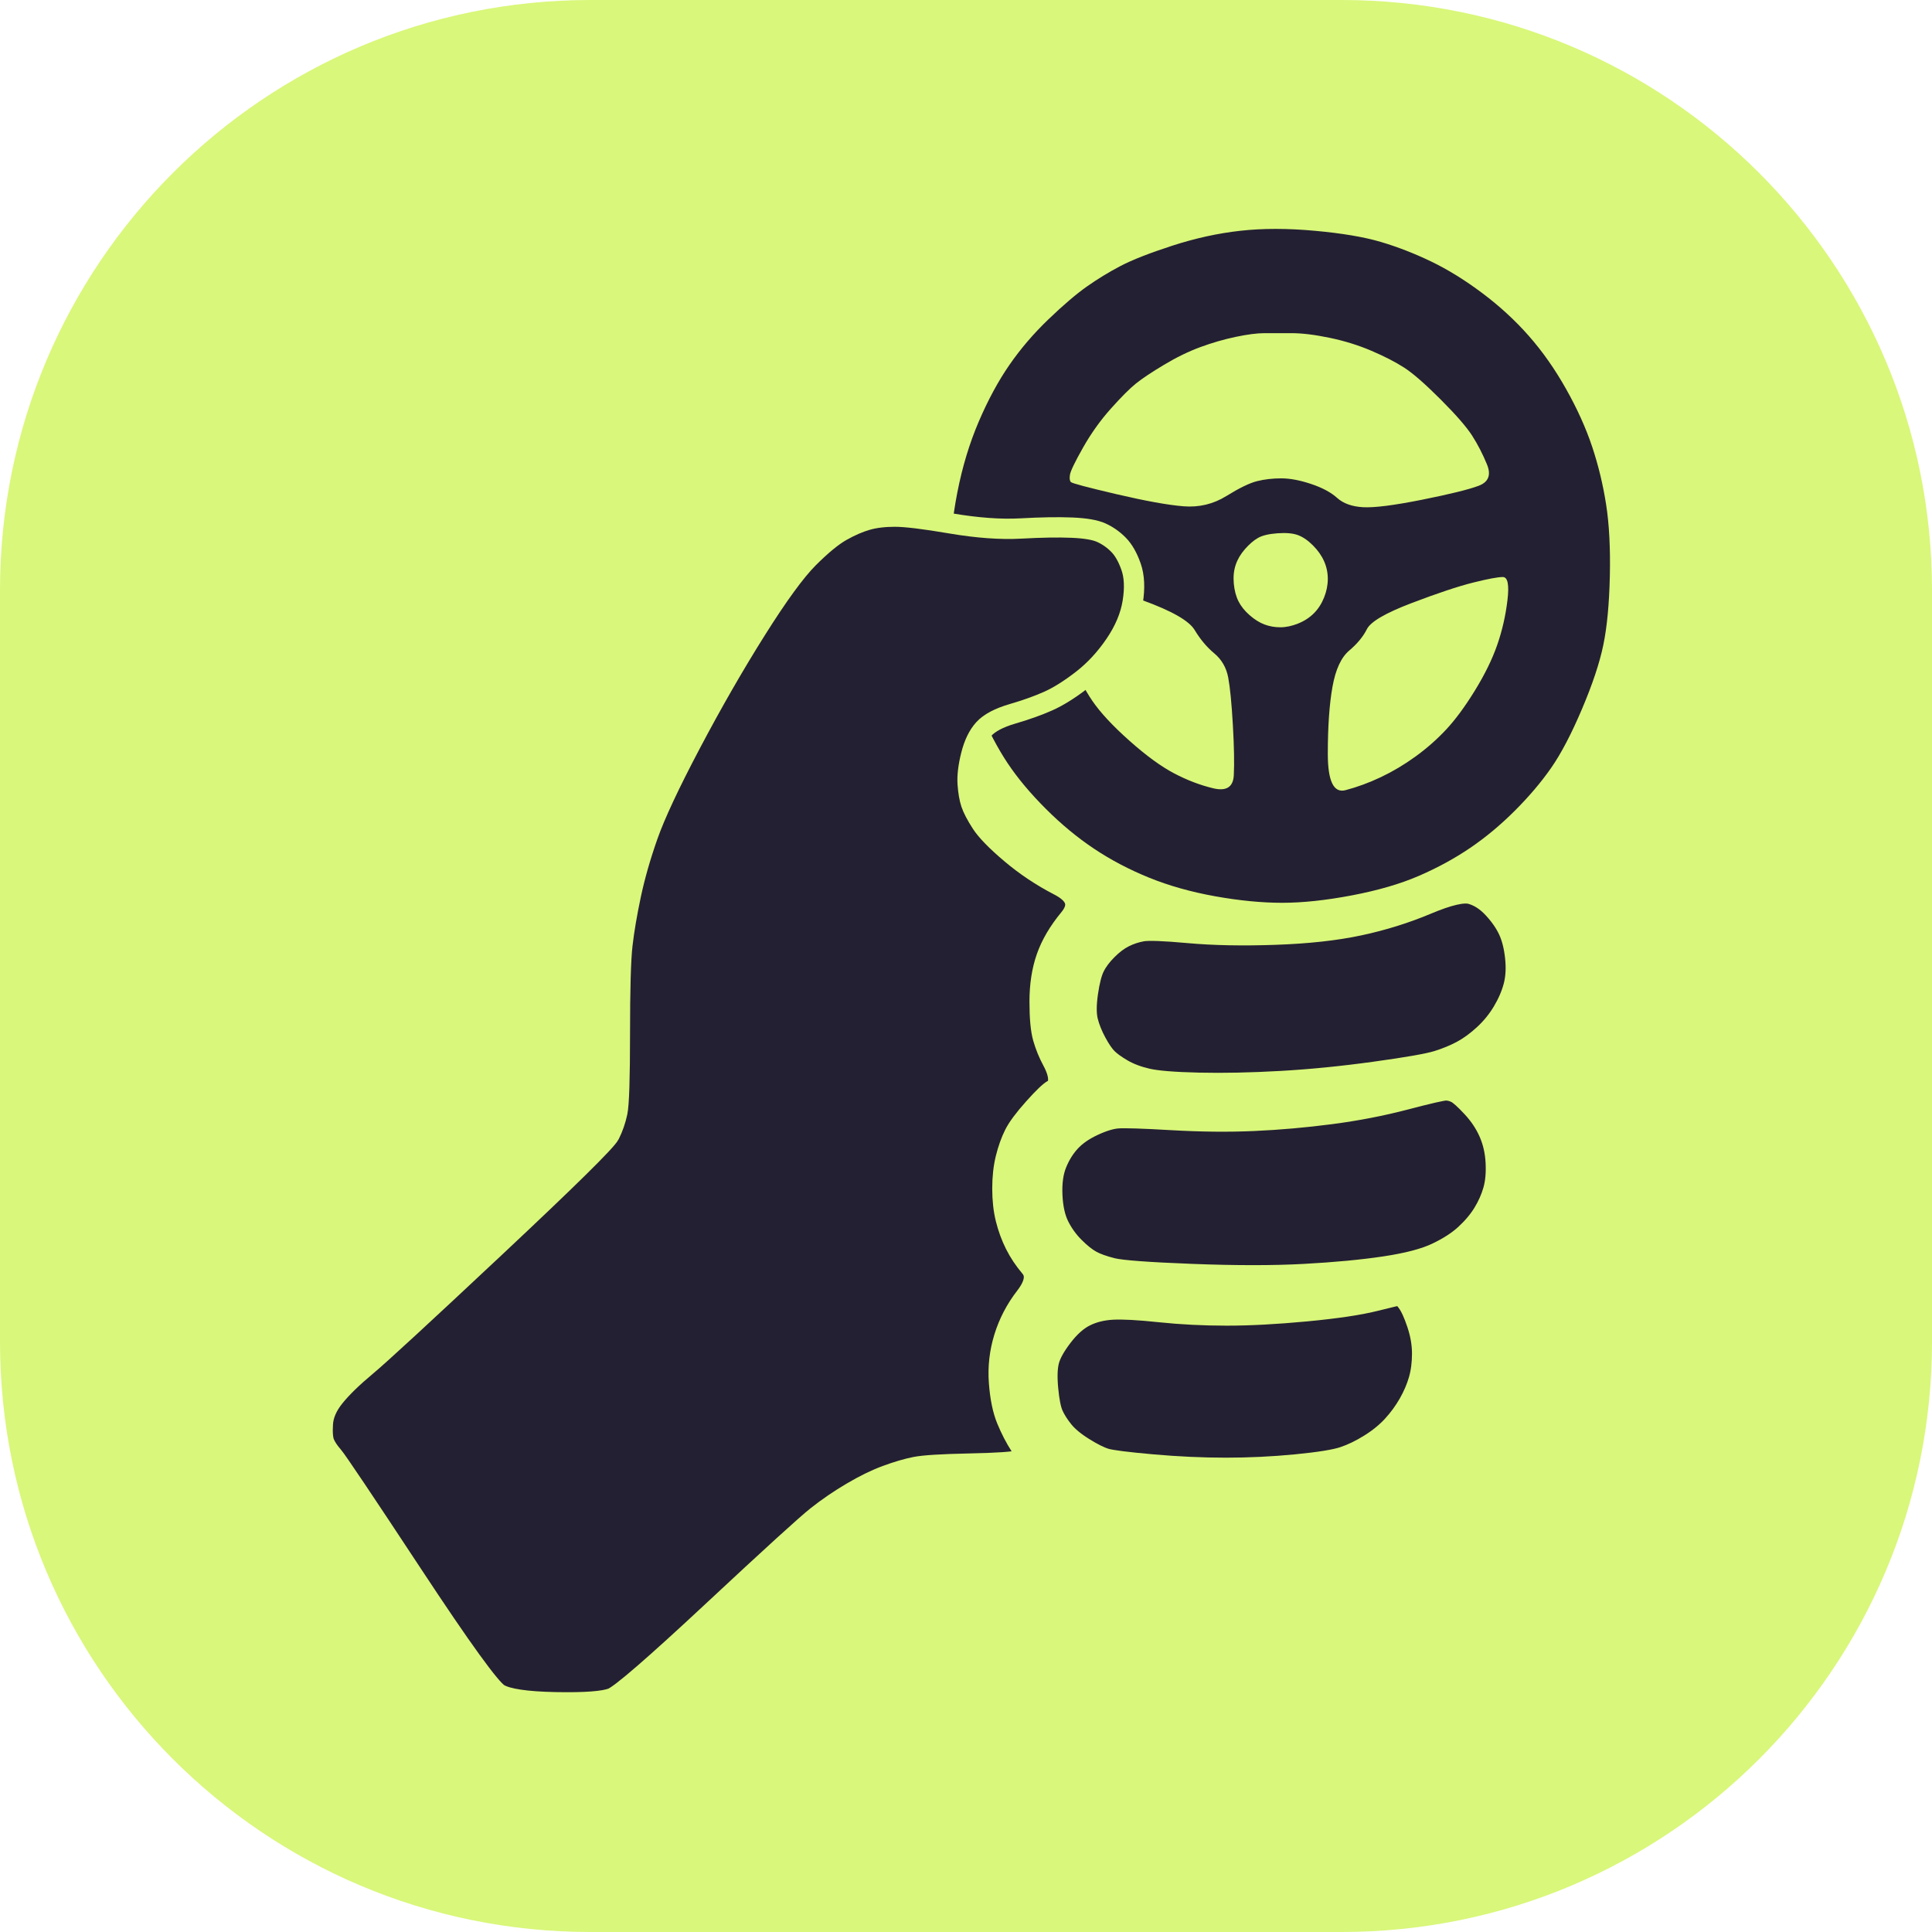
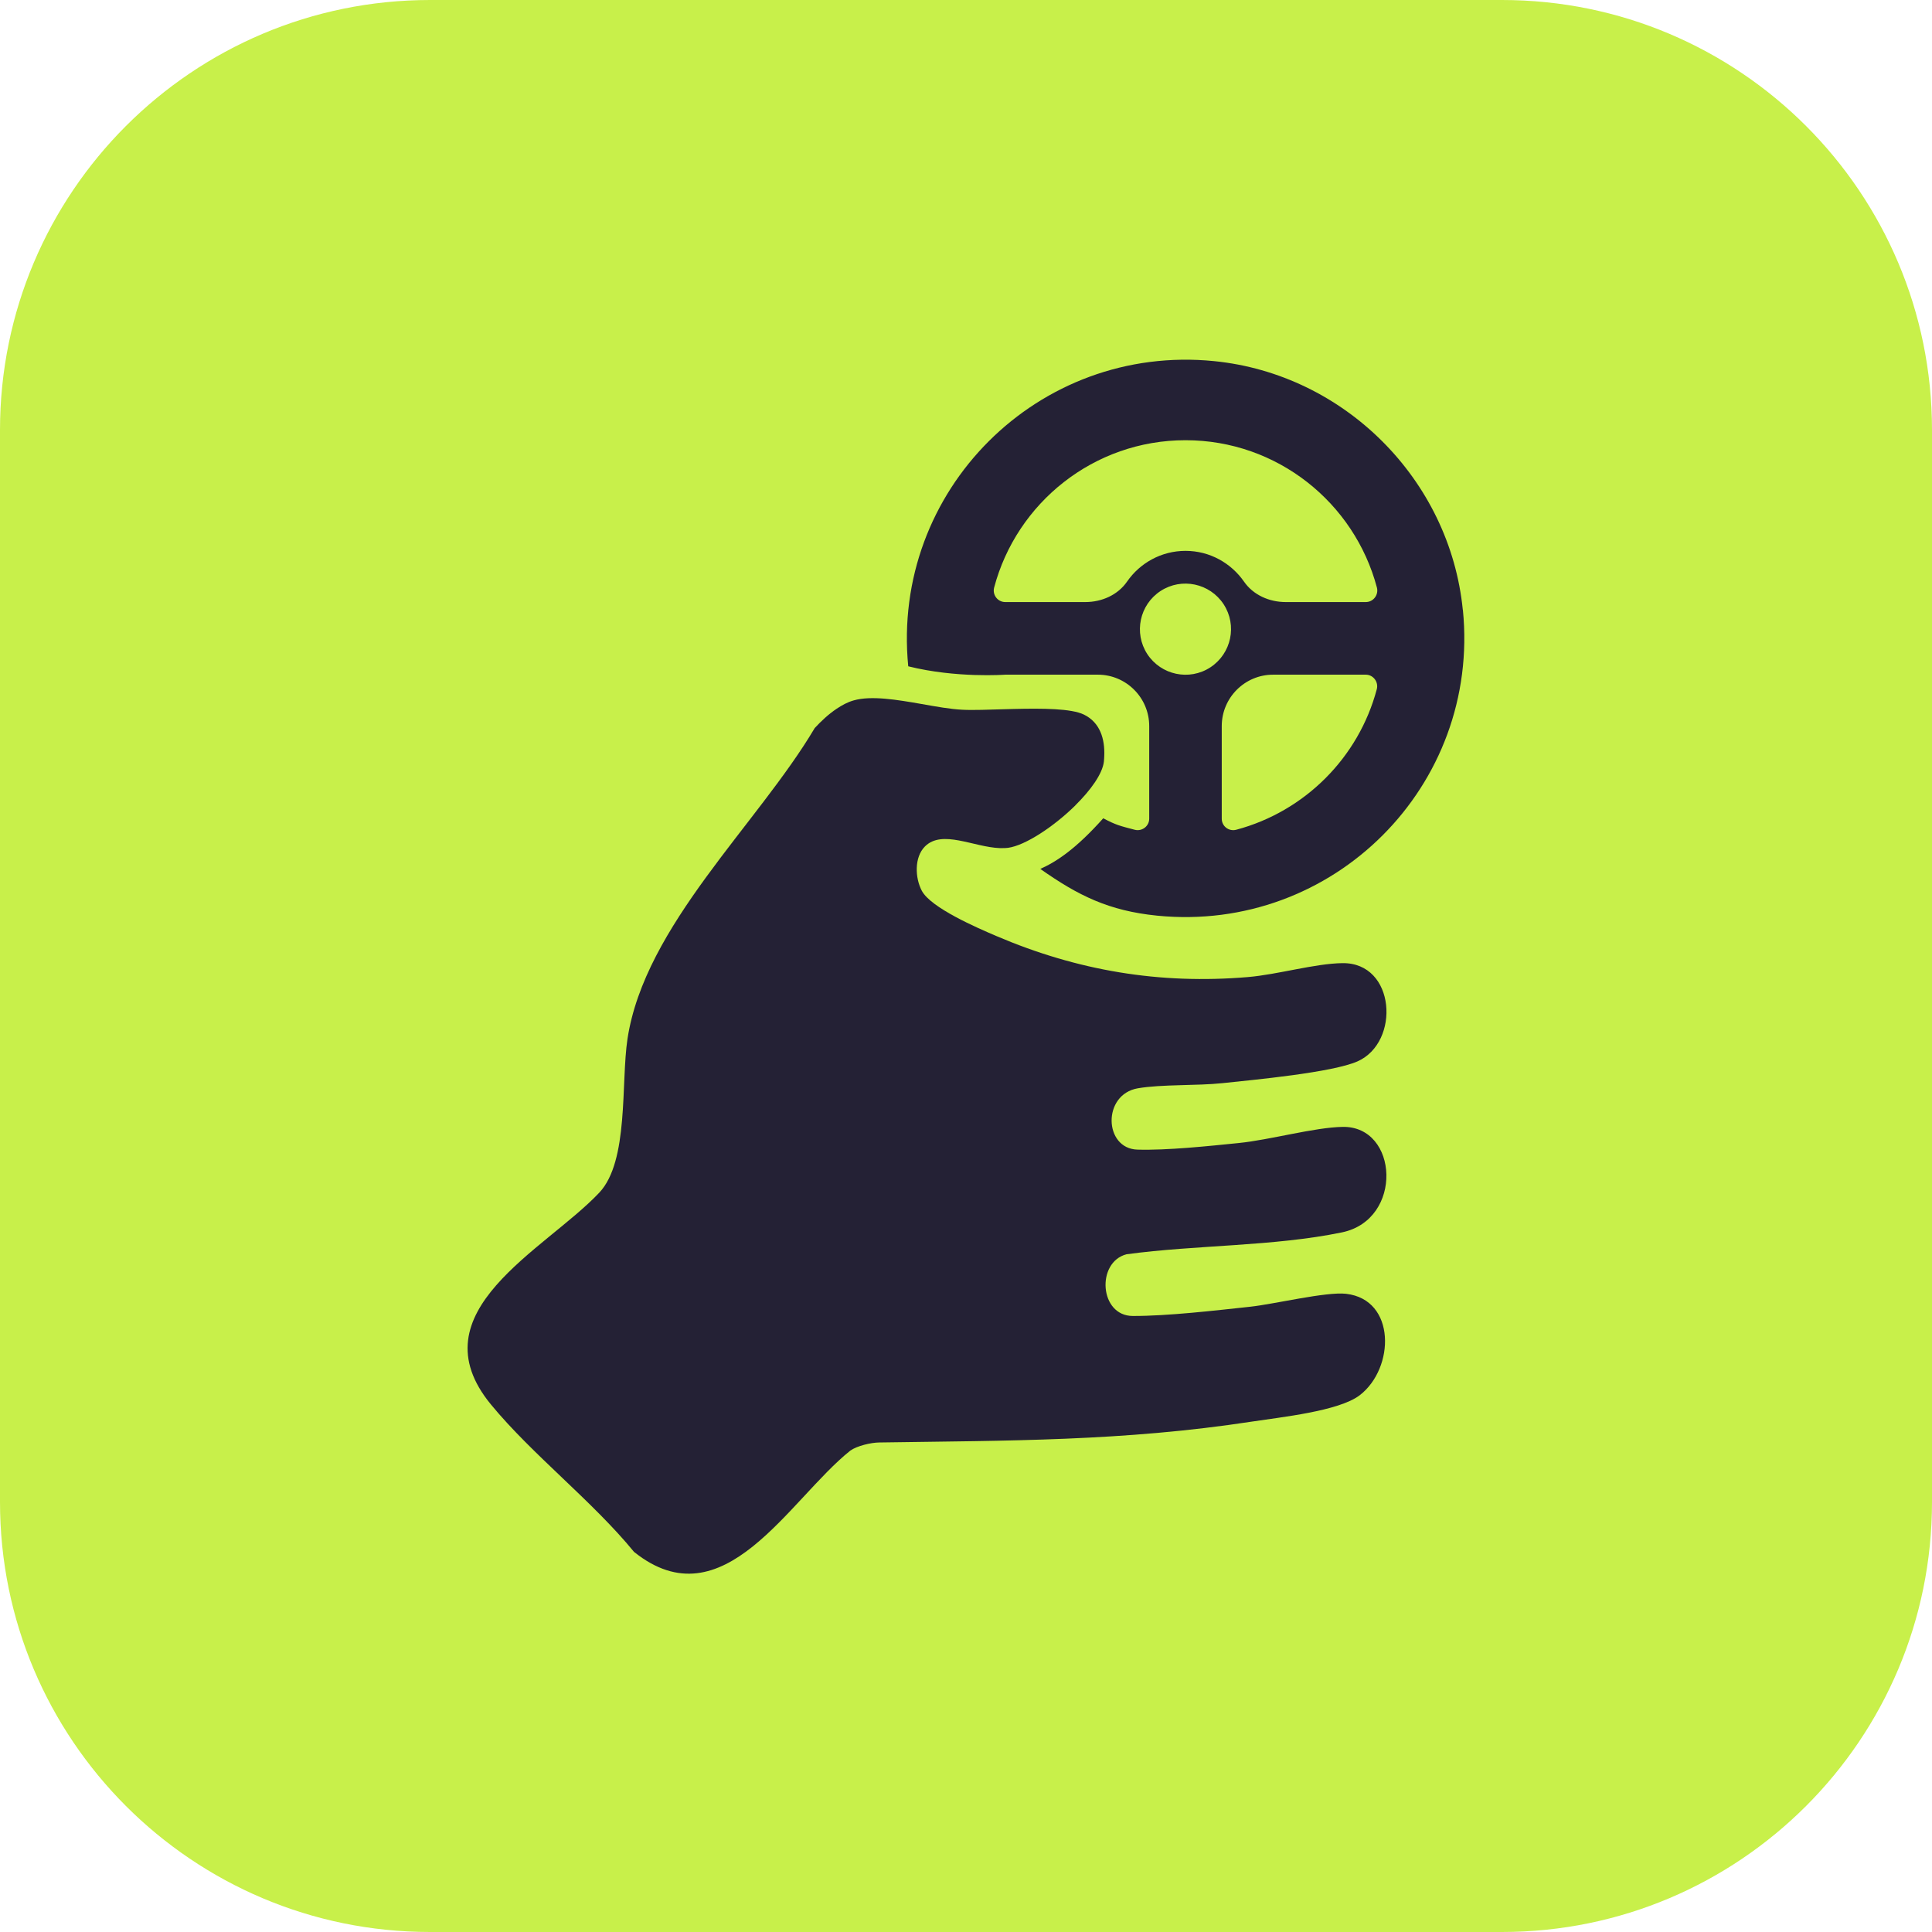
- <svg xmlns="http://www.w3.org/2000/svg" viewBox="0 0 144 144" width="144" height="144">
-   <rect width="144" height="144" rx="44" fill="#D9F77A" />
-   <g fill="#242033">
-     <path fill-rule="evenodd" clip-rule="evenodd" d="M92.446 17.201C94.111 17.015 95.961 17.015 97.996 17.201C100.031 17.386 101.673 17.663 102.921 18.033C104.17 18.403 105.419 18.889 106.668 19.49C107.916 20.091 109.188 20.877 110.483 21.849C111.778 22.82 112.935 23.884 113.952 25.04C114.97 26.196 115.895 27.514 116.727 28.994C117.56 30.474 118.207 31.908 118.67 33.295C119.132 34.683 119.479 36.117 119.71 37.597C119.941 39.077 120.034 40.857 119.988 42.939C119.941 45.02 119.78 46.731 119.502 48.072C119.225 49.414 118.693 51.009 117.906 52.859C117.12 54.709 116.357 56.166 115.617 57.23C114.877 58.294 113.975 59.357 112.911 60.421C111.848 61.485 110.738 62.41 109.581 63.196C108.425 63.982 107.153 64.676 105.766 65.277C104.378 65.879 102.713 66.364 100.771 66.734C98.828 67.104 97.094 67.289 95.568 67.289C94.041 67.289 92.376 67.127 90.573 66.804C88.769 66.48 87.127 66.017 85.647 65.416C84.167 64.815 82.803 64.098 81.554 63.266C80.305 62.433 79.103 61.439 77.946 60.282C76.79 59.126 75.842 57.993 75.102 56.883C74.362 55.773 73.645 54.409 72.951 52.79C72.258 51.171 71.726 49.437 71.356 47.587C70.986 45.737 70.801 43.933 70.801 42.175C70.801 40.418 70.986 38.591 71.356 36.695C71.726 34.799 72.258 33.041 72.951 31.422C73.645 29.804 74.408 28.393 75.241 27.191C76.073 25.988 77.044 24.855 78.154 23.791C79.264 22.727 80.213 21.918 80.999 21.363C81.785 20.808 82.618 20.299 83.496 19.837C84.375 19.374 85.67 18.866 87.381 18.311C89.093 17.756 90.781 17.386 92.446 17.201ZM96.261 24.832C95.475 24.832 94.805 24.832 94.249 24.832C93.695 24.832 92.978 24.924 92.099 25.109C91.22 25.294 90.341 25.549 89.463 25.872C88.584 26.196 87.682 26.636 86.757 27.191C85.832 27.745 85.138 28.208 84.676 28.578C84.213 28.948 83.589 29.572 82.803 30.451C82.016 31.33 81.323 32.301 80.721 33.365C80.12 34.429 79.796 35.099 79.75 35.377C79.704 35.654 79.727 35.839 79.82 35.932C79.912 36.024 81.045 36.325 83.219 36.834C85.393 37.342 87.058 37.643 88.214 37.736C89.37 37.828 90.434 37.574 91.405 36.972C92.376 36.371 93.139 36.001 93.695 35.862C94.249 35.724 94.851 35.654 95.498 35.654C96.146 35.654 96.886 35.793 97.718 36.071C98.551 36.348 99.198 36.695 99.661 37.111C100.123 37.527 100.771 37.759 101.603 37.805C102.436 37.851 103.893 37.666 105.974 37.25C108.055 36.834 109.466 36.487 110.206 36.209C110.946 35.932 111.154 35.4 110.83 34.614C110.506 33.827 110.136 33.111 109.72 32.463C109.304 31.816 108.518 30.914 107.361 29.757C106.205 28.601 105.303 27.815 104.656 27.399C104.008 26.982 103.199 26.566 102.228 26.15C101.256 25.734 100.216 25.41 99.106 25.179C97.996 24.947 97.048 24.832 96.261 24.832ZM112.01 43.008C111.64 43.008 110.9 43.147 109.79 43.424C108.68 43.702 107.153 44.211 105.211 44.95C103.268 45.691 102.158 46.338 101.881 46.893C101.603 47.448 101.164 47.98 100.563 48.489C99.961 48.997 99.545 49.899 99.314 51.194C99.083 52.489 98.967 54.154 98.967 56.189C98.967 58.224 99.406 59.126 100.285 58.895C101.164 58.664 102.043 58.34 102.921 57.924C103.8 57.507 104.656 56.999 105.488 56.397C106.321 55.796 107.084 55.126 107.778 54.386C108.471 53.645 109.188 52.674 109.928 51.472C110.668 50.269 111.223 49.136 111.593 48.072C111.963 47.009 112.218 45.899 112.356 44.742C112.495 43.586 112.38 43.008 112.01 43.008ZM97.926 45.714C98.25 45.39 98.504 44.997 98.689 44.534C98.874 44.072 98.967 43.609 98.967 43.147C98.967 42.684 98.874 42.245 98.689 41.829C98.504 41.412 98.227 41.019 97.857 40.649C97.487 40.279 97.117 40.025 96.747 39.886C96.377 39.747 95.868 39.701 95.221 39.747C94.573 39.794 94.088 39.909 93.764 40.094C93.44 40.279 93.116 40.557 92.793 40.927C92.469 41.297 92.238 41.69 92.099 42.106C91.96 42.522 91.914 42.985 91.96 43.494C92.006 44.002 92.122 44.442 92.307 44.812C92.492 45.182 92.769 45.529 93.139 45.852C93.51 46.176 93.879 46.407 94.249 46.546C94.62 46.685 95.013 46.754 95.429 46.754C95.845 46.754 96.284 46.662 96.747 46.477C97.21 46.292 97.603 46.037 97.926 45.714ZM91.891 54.039C91.798 52.42 91.683 51.24 91.544 50.501C91.405 49.761 91.058 49.159 90.503 48.697C89.948 48.234 89.463 47.656 89.046 46.962C88.63 46.269 87.335 45.529 85.161 44.742C82.988 43.956 81.484 43.447 80.652 43.216C79.82 42.985 79.241 42.869 78.918 42.869C78.594 42.869 78.432 43.17 78.432 43.771C78.432 44.372 78.501 45.02 78.64 45.714C78.779 46.407 79.126 47.448 79.681 48.836C80.236 50.223 80.814 51.356 81.415 52.235C82.016 53.114 82.941 54.108 84.19 55.218C85.439 56.328 86.549 57.137 87.52 57.646C88.491 58.155 89.463 58.525 90.434 58.756C91.405 58.987 91.914 58.664 91.96 57.785C92.006 56.906 91.983 55.657 91.891 54.039Z" />
-   </g>
-   <g fill="#242033" stroke="#D9F77A" stroke-width="1.514" stroke-linejoin="round">
-     <path fill-rule="evenodd" clip-rule="evenodd" d="M64.62 38.76C65.209 38.591 65.902 38.507 66.701 38.507C67.5 38.507 68.888 38.675 70.864 39.012C72.841 39.348 74.586 39.474 76.099 39.39C77.613 39.306 78.875 39.285 79.884 39.327C80.893 39.369 81.629 39.495 82.092 39.706C82.554 39.916 82.975 40.21 83.353 40.589C83.731 40.967 84.047 41.514 84.299 42.229C84.552 42.944 84.594 43.827 84.425 44.878C84.257 45.929 83.816 46.98 83.101 48.032C82.386 49.083 81.566 49.966 80.641 50.681C79.716 51.395 78.875 51.921 78.118 52.258C77.361 52.594 76.478 52.909 75.469 53.204C74.46 53.498 73.745 53.877 73.324 54.339C72.904 54.802 72.588 55.453 72.378 56.294C72.168 57.135 72.084 57.85 72.126 58.439C72.168 59.028 72.252 59.511 72.378 59.89C72.504 60.268 72.757 60.752 73.135 61.34C73.513 61.929 74.249 62.686 75.343 63.611C76.436 64.536 77.634 65.335 78.938 66.008C80.241 66.681 80.494 67.501 79.695 68.468C78.896 69.435 78.328 70.402 77.992 71.369C77.655 72.336 77.487 73.43 77.487 74.649C77.487 75.869 77.571 76.773 77.739 77.361C77.908 77.95 78.139 78.518 78.433 79.064C78.728 79.611 78.875 80.074 78.875 80.452C78.875 80.831 78.749 81.083 78.496 81.209C78.244 81.335 77.76 81.798 77.046 82.597C76.331 83.395 75.847 84.047 75.595 84.552C75.343 85.056 75.132 85.645 74.964 86.318C74.796 86.991 74.712 87.748 74.712 88.589C74.712 89.43 74.796 90.187 74.964 90.859C75.132 91.532 75.364 92.163 75.658 92.752C75.952 93.34 76.331 93.908 76.793 94.455C77.256 95.001 77.13 95.737 76.415 96.662C75.7 97.587 75.174 98.597 74.838 99.69C74.501 100.783 74.375 101.897 74.46 103.033C74.544 104.168 74.733 105.093 75.027 105.808C75.322 106.523 75.658 107.175 76.036 107.763C76.415 108.352 76.394 108.71 75.973 108.836C75.553 108.962 74.312 109.046 72.252 109.088C70.191 109.13 68.846 109.214 68.215 109.34C67.584 109.466 66.87 109.677 66.07 109.971C65.272 110.265 64.41 110.686 63.484 111.233C62.559 111.779 61.697 112.368 60.898 112.999C60.099 113.629 57.513 115.984 53.14 120.063C48.767 124.142 46.265 126.307 45.634 126.56C45.004 126.812 43.595 126.917 41.408 126.875C39.222 126.833 37.813 126.623 37.182 126.244C36.551 125.866 34.407 122.901 30.749 117.351C27.09 111.8 25.114 108.857 24.82 108.52C24.525 108.184 24.315 107.869 24.189 107.574C24.063 107.28 24.021 106.796 24.063 106.123C24.105 105.451 24.399 104.778 24.946 104.105C25.492 103.432 26.27 102.675 27.279 101.834C28.289 100.993 31.506 98.029 36.93 92.941C42.354 87.853 45.193 85.056 45.445 84.552C45.697 84.047 45.887 83.501 46.013 82.912C46.139 82.323 46.202 80.368 46.202 77.046C46.202 73.724 46.265 71.516 46.391 70.423C46.517 69.33 46.728 68.089 47.022 66.702C47.316 65.314 47.737 63.842 48.283 62.286C48.83 60.731 49.902 58.439 51.5 55.411C53.098 52.384 54.717 49.566 56.357 46.959C57.997 44.352 59.3 42.565 60.268 41.598C61.235 40.631 62.055 39.958 62.728 39.58C63.4 39.201 64.031 38.928 64.62 38.76Z" />
-     <path fill-rule="evenodd" clip-rule="evenodd" d="M106.376 67.395C107.974 66.723 109.067 66.47 109.656 66.639C110.245 66.807 110.791 67.164 111.296 67.711C111.8 68.257 112.179 68.804 112.431 69.351C112.683 69.897 112.852 70.57 112.936 71.369C113.02 72.168 112.978 72.883 112.81 73.514C112.641 74.144 112.368 74.775 111.99 75.406C111.611 76.037 111.149 76.604 110.602 77.109C110.055 77.614 109.509 78.013 108.962 78.308C108.415 78.602 107.806 78.854 107.133 79.064C106.46 79.275 104.904 79.548 102.465 79.884C100.026 80.221 97.693 80.452 95.464 80.578C93.235 80.704 91.196 80.746 89.346 80.704C87.496 80.662 86.213 80.557 85.498 80.389C84.783 80.221 84.174 79.989 83.669 79.695C83.164 79.401 82.786 79.127 82.534 78.875C82.281 78.623 82.008 78.223 81.714 77.677C81.419 77.13 81.209 76.604 81.083 76.1C80.957 75.595 80.957 74.901 81.083 74.018C81.209 73.135 81.377 72.484 81.588 72.063C81.798 71.642 82.113 71.222 82.534 70.802C82.954 70.381 83.375 70.066 83.795 69.855C84.216 69.645 84.657 69.498 85.12 69.414C85.582 69.33 86.739 69.372 88.589 69.54C90.439 69.708 92.584 69.75 95.022 69.666C97.461 69.582 99.564 69.351 101.33 68.972C103.096 68.594 104.778 68.068 106.376 67.395Z" />
-     <path fill-rule="evenodd" clip-rule="evenodd" d="M104.735 81.966C106.501 81.503 107.51 81.272 107.763 81.272C108.015 81.272 108.267 81.335 108.52 81.461C108.772 81.587 109.171 81.945 109.718 82.534C110.265 83.122 110.685 83.753 110.979 84.426C111.274 85.099 111.442 85.834 111.484 86.633C111.526 87.432 111.463 88.126 111.295 88.715C111.127 89.303 110.874 89.871 110.538 90.418C110.202 90.965 109.76 91.49 109.213 91.995C108.667 92.499 107.952 92.962 107.069 93.382C106.186 93.803 104.903 94.139 103.221 94.392C101.539 94.644 99.542 94.833 97.229 94.959C94.916 95.085 92.12 95.085 88.84 94.959C85.56 94.833 83.584 94.686 82.911 94.518C82.238 94.35 81.713 94.16 81.334 93.95C80.956 93.74 80.535 93.403 80.073 92.941C79.61 92.478 79.232 91.953 78.937 91.364C78.643 90.775 78.475 90.018 78.433 89.093C78.391 88.168 78.496 87.39 78.748 86.76C79.001 86.129 79.337 85.582 79.757 85.12C80.178 84.657 80.746 84.257 81.46 83.921C82.175 83.585 82.785 83.395 83.29 83.353C83.794 83.311 85.14 83.353 87.326 83.48C89.513 83.606 91.552 83.627 93.445 83.543C95.337 83.459 97.25 83.29 99.184 83.038C101.119 82.786 102.969 82.428 104.735 81.966Z" />
-     <path fill-rule="evenodd" clip-rule="evenodd" d="M102.466 96.978C103.643 96.683 104.274 96.536 104.358 96.536C104.442 96.536 104.61 96.704 104.863 97.041C105.115 97.377 105.367 97.924 105.619 98.681C105.872 99.438 105.998 100.173 105.998 100.888C105.998 101.603 105.914 102.255 105.746 102.844C105.577 103.432 105.325 104.021 104.989 104.61C104.652 105.198 104.253 105.745 103.79 106.25C103.328 106.754 102.76 107.217 102.087 107.637C101.414 108.058 100.763 108.373 100.132 108.583C99.501 108.794 98.324 108.983 96.6 109.151C94.876 109.319 93.131 109.403 91.365 109.403C89.599 109.403 87.769 109.319 85.877 109.151C83.985 108.983 82.828 108.836 82.408 108.71C81.987 108.583 81.441 108.31 80.768 107.89C80.095 107.469 79.591 107.049 79.254 106.628C78.918 106.208 78.665 105.808 78.497 105.43C78.329 105.051 78.203 104.42 78.119 103.537C78.035 102.654 78.056 101.961 78.182 101.456C78.308 100.951 78.644 100.342 79.191 99.627C79.738 98.912 80.305 98.407 80.894 98.113C81.483 97.819 82.156 97.65 82.912 97.608C83.669 97.566 84.847 97.629 86.445 97.798C88.043 97.966 89.704 98.05 91.428 98.05C93.152 98.05 95.128 97.945 97.357 97.735C99.585 97.524 101.288 97.272 102.466 96.978Z" />
+ <svg xmlns="http://www.w3.org/2000/svg" viewBox="0 0 48 48" width="144" height="144">
+   <path d="M37.316 0H10.684C4.784 0 0 4.784 0 10.684V37.316C0 43.216 4.784 48 10.684 48H37.316C43.216 48 48 43.216 48 37.316V10.684C48 4.784 43.216 0 37.316 0Z" fill="#C8F04A" />
+   <g fill="#242135">
+     <path d="M26.716 20.009C27.098 19.632 27.39 19.226 27.426 18.922C27.431 18.875 27.433 18.827 27.435 18.78C27.452 18.362 27.333 17.951 26.932 17.755C26.619 17.6 25.895 17.598 25.199 17.614C25.133 17.614 25.069 17.617 25.005 17.619C24.573 17.631 24.169 17.648 23.906 17.633C23.611 17.619 23.26 17.555 22.897 17.491C22.287 17.384 21.648 17.277 21.211 17.401C21.057 17.444 20.919 17.52 20.789 17.607C20.585 17.743 20.404 17.913 20.241 18.089C18.823 20.482 16.018 22.998 15.59 25.809C15.424 26.903 15.628 28.845 14.89 29.63C13.549 31.055 10.299 32.588 12.198 34.895C13.231 36.149 14.707 37.281 15.752 38.556C17.976 40.338 19.6 37.257 21.126 36.04C21.294 35.921 21.639 35.84 21.845 35.838C25.045 35.79 27.905 35.809 31.112 35.318C31.805 35.211 33.261 35.062 33.781 34.665C34.656 33.993 34.687 32.287 33.443 32.144C32.954 32.087 31.656 32.401 31.065 32.465C30.182 32.56 29.012 32.697 28.145 32.695C27.312 32.695 27.231 31.358 27.988 31.162C29.717 30.927 31.644 30.969 33.341 30.618C34.872 30.3 34.747 27.974 33.358 27.997C32.658 28.009 31.554 28.32 30.778 28.398C30.025 28.474 28.995 28.584 28.257 28.562C27.424 28.536 27.381 27.19 28.271 27.038C28.869 26.936 29.729 26.979 30.377 26.91C31.143 26.829 33.104 26.647 33.728 26.369C34.797 25.894 34.675 23.91 33.351 23.929C32.67 23.938 31.741 24.213 31.003 24.275C28.807 24.46 26.768 24.116 24.753 23.255C24.281 23.053 23.127 22.557 22.901 22.129C22.733 21.809 22.712 21.299 22.98 21.03C23.407 20.603 24.188 21.047 24.841 21.071C24.855 21.071 24.872 21.071 24.886 21.071C24.941 21.071 24.995 21.071 25.045 21.064C25.472 21.006 26.182 20.537 26.718 20.009H26.716Z" />
+     <path d="M36.343 15.151C36.02 11.913 33.401 9.295 30.164 8.972C25.796 8.535 22.138 12.188 22.565 16.554C23.759 16.853 24.975 16.762 24.975 16.762H27.275C27.98 16.762 28.552 17.335 28.552 18.04V20.34C28.552 20.527 28.372 20.663 28.191 20.615C27.83 20.52 27.733 20.501 27.41 20.33C26.734 21.087 26.254 21.406 25.846 21.588C26.791 22.253 27.548 22.628 28.747 22.749C33.119 23.186 36.782 19.526 36.345 15.151H36.343ZM30.071 16.58C29.547 16.922 28.846 16.772 28.504 16.25C28.163 15.725 28.312 15.025 28.834 14.683C29.359 14.341 30.059 14.491 30.401 15.013C30.743 15.538 30.593 16.238 30.071 16.58ZM34.206 17.123C33.755 18.823 32.414 20.162 30.714 20.615C30.532 20.663 30.354 20.53 30.354 20.34V18.04C30.354 17.335 30.926 16.762 31.631 16.762H33.931C34.118 16.762 34.254 16.943 34.206 17.123ZM33.933 14.958H31.942C31.536 14.958 31.137 14.783 30.907 14.45C30.586 13.99 30.057 13.686 29.454 13.686C28.851 13.686 28.319 13.99 28.001 14.45C27.771 14.783 27.372 14.958 26.966 14.958H24.975C24.787 14.958 24.652 14.78 24.699 14.598C25.257 12.492 27.175 10.937 29.454 10.937C31.733 10.937 33.651 12.492 34.209 14.598C34.256 14.778 34.121 14.958 33.933 14.958Z" />
  </g>
</svg>
